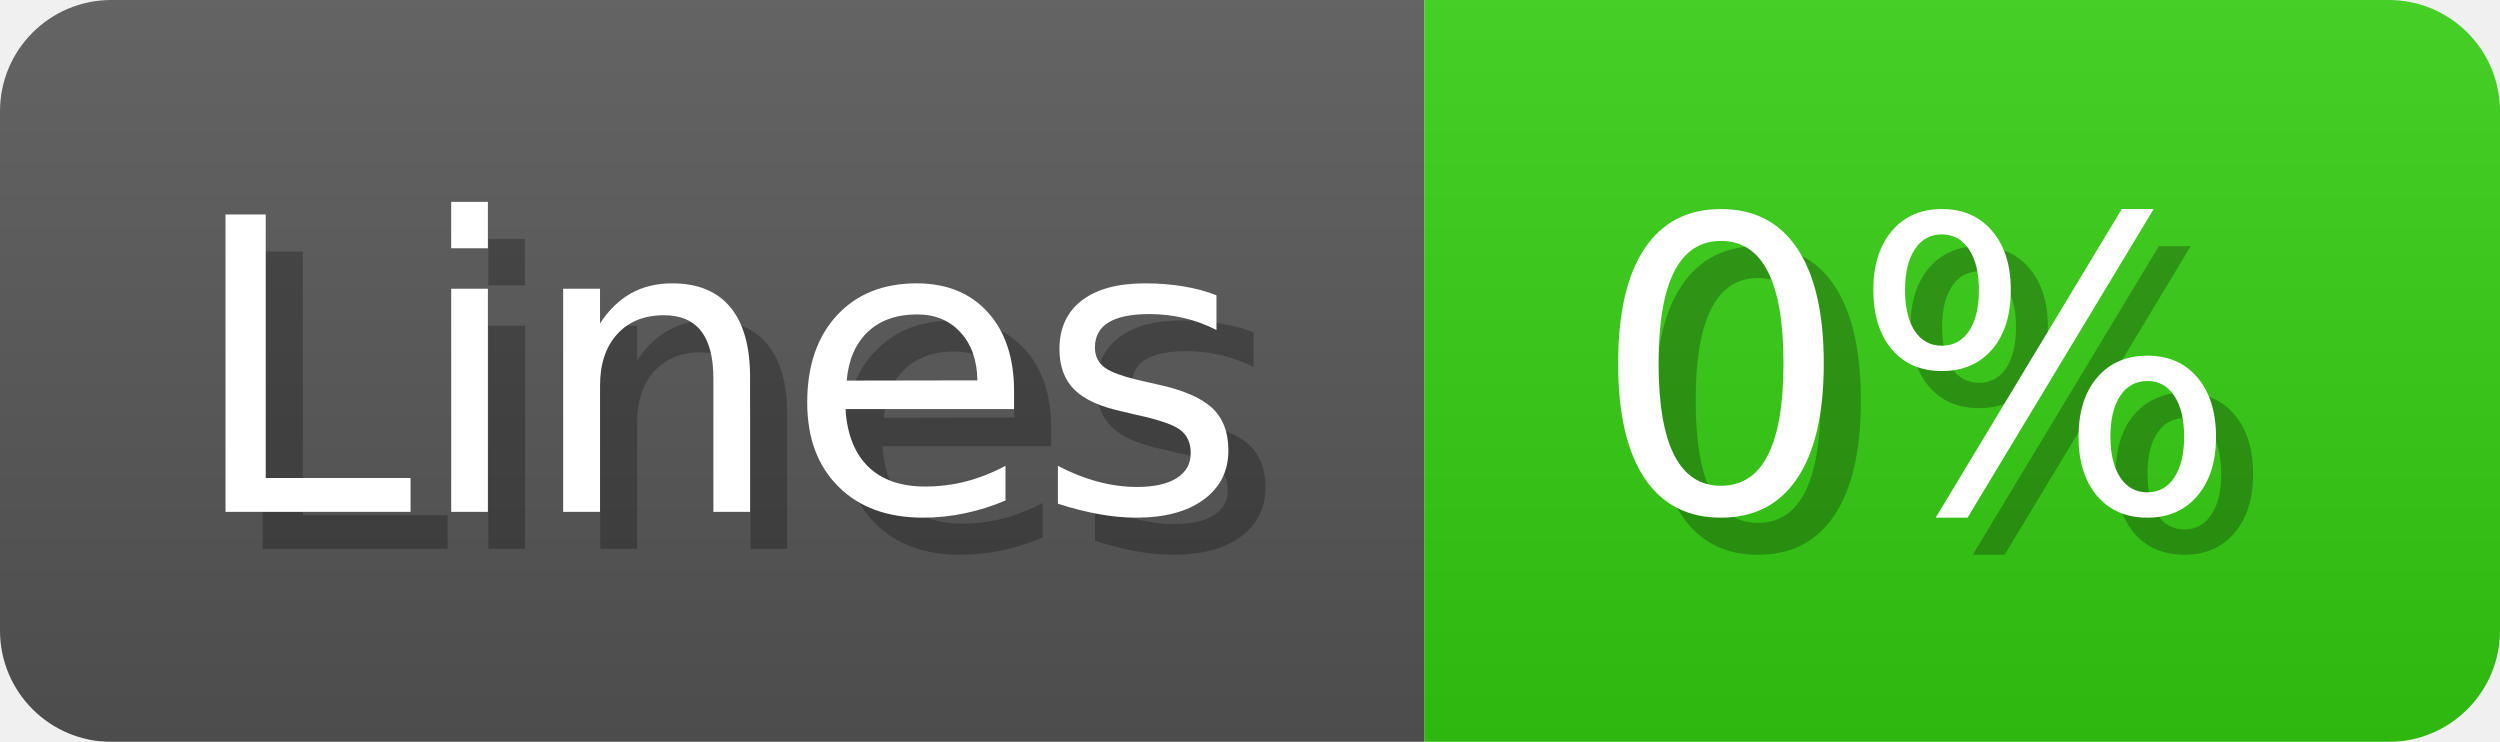
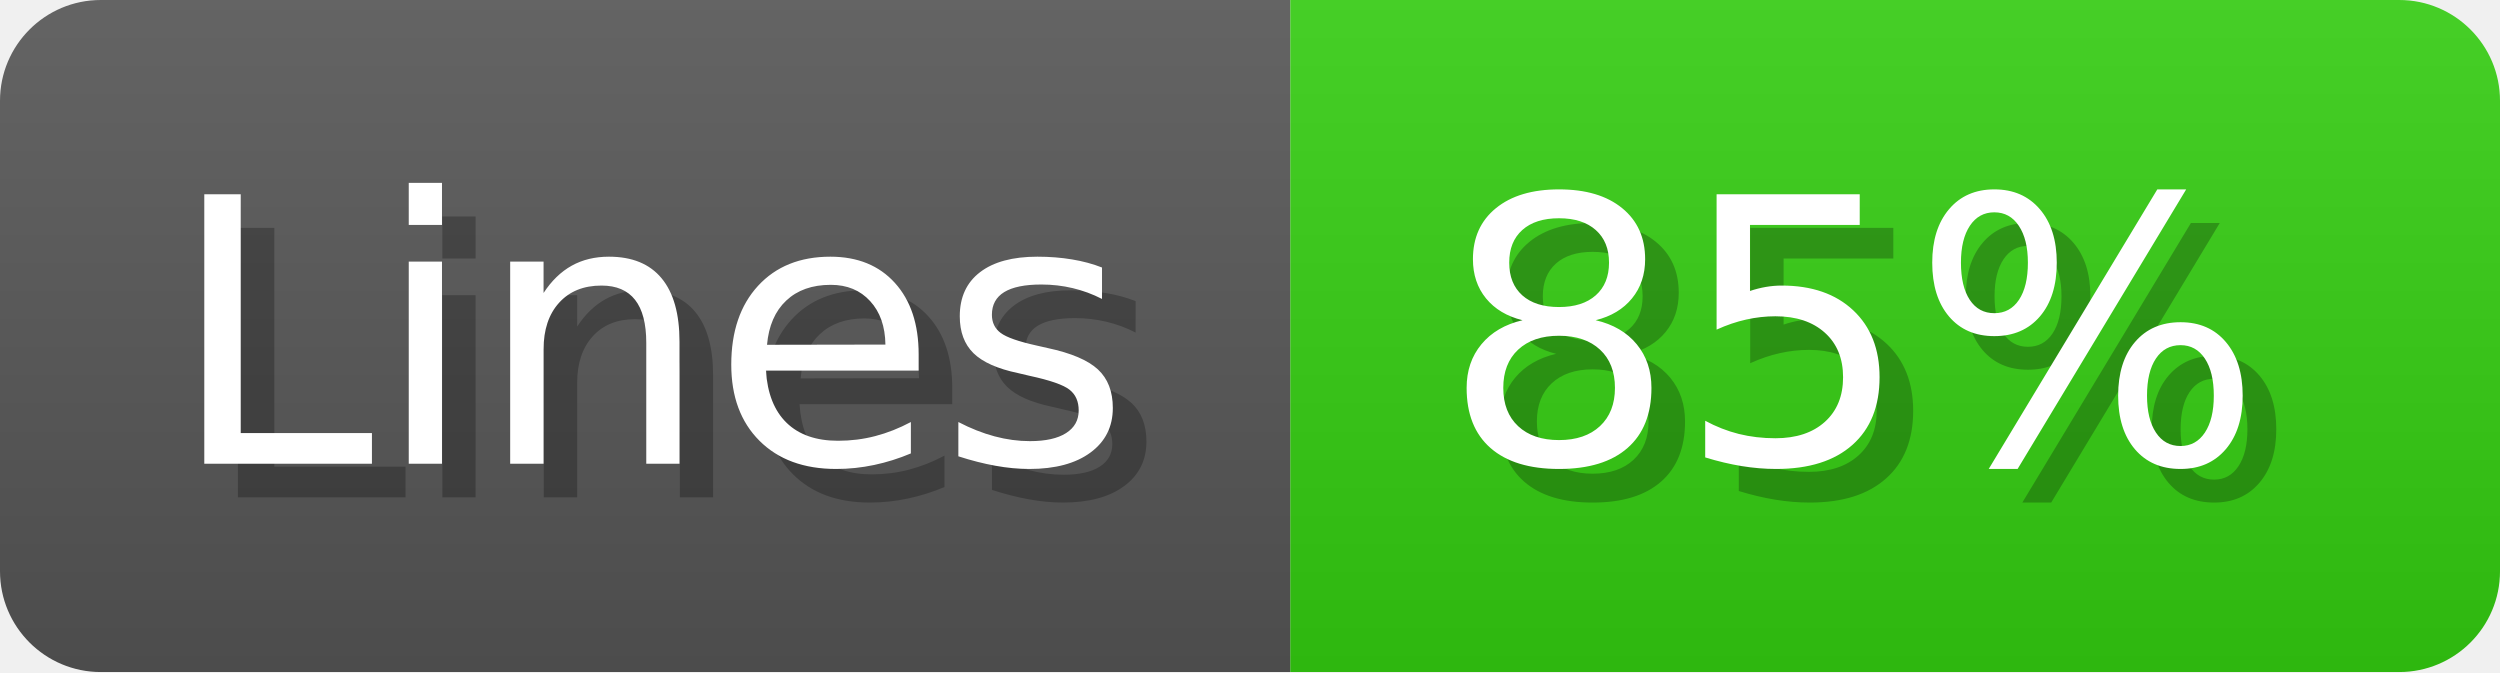
- <svg xmlns="http://www.w3.org/2000/svg" width="67.4" height="20" viewBox="0 0 674 200" role="img" aria-label="Lines: 0%">
+ <svg xmlns="http://www.w3.org/2000/svg" width="74.4" height="20" viewBox="0 0 744 200" role="img" aria-label="Lines: 85%">
  <linearGradient id="a" x2="0" y2="100%">
    <stop offset="0" stop-opacity=".1" stop-color="#EEE" />
    <stop offset="1" stop-opacity=".1" />
  </linearGradient>
  <mask id="m">
-     <rect width="674" height="200" rx="30" fill="#FFF" />
+     <rect width="744" height="200" rx="30" fill="#FFF" />
  </mask>
  <g mask="url(#m)">
    <rect width="384" height="200" fill="#555" />
-     <rect width="290" height="200" fill="#3C1" x="384" />
-     <rect width="674" height="200" fill="url(#a)" />
+     <rect width="360" height="200" fill="#3C1" x="384" />
+     <rect width="744" height="200" fill="url(#a)" />
  </g>
  <g aria-hidden="true" fill="#fff" text-anchor="start" font-family="Verdana,DejaVu Sans,sans-serif" font-size="110">
    <text x="60" y="148" textLength="284" fill="#000" opacity="0.25">Lines</text>
    <text x="50" y="138" textLength="284">Lines</text>
-     <text x="439" y="148" textLength="190" fill="#000" opacity="0.25">0%</text>
-     <text x="429" y="138" textLength="190">0%</text>
+     <text x="439" y="148" textLength="260" fill="#000" opacity="0.25">85%</text>
+     <text x="429" y="138" textLength="260">85%</text>
  </g>
</svg>
